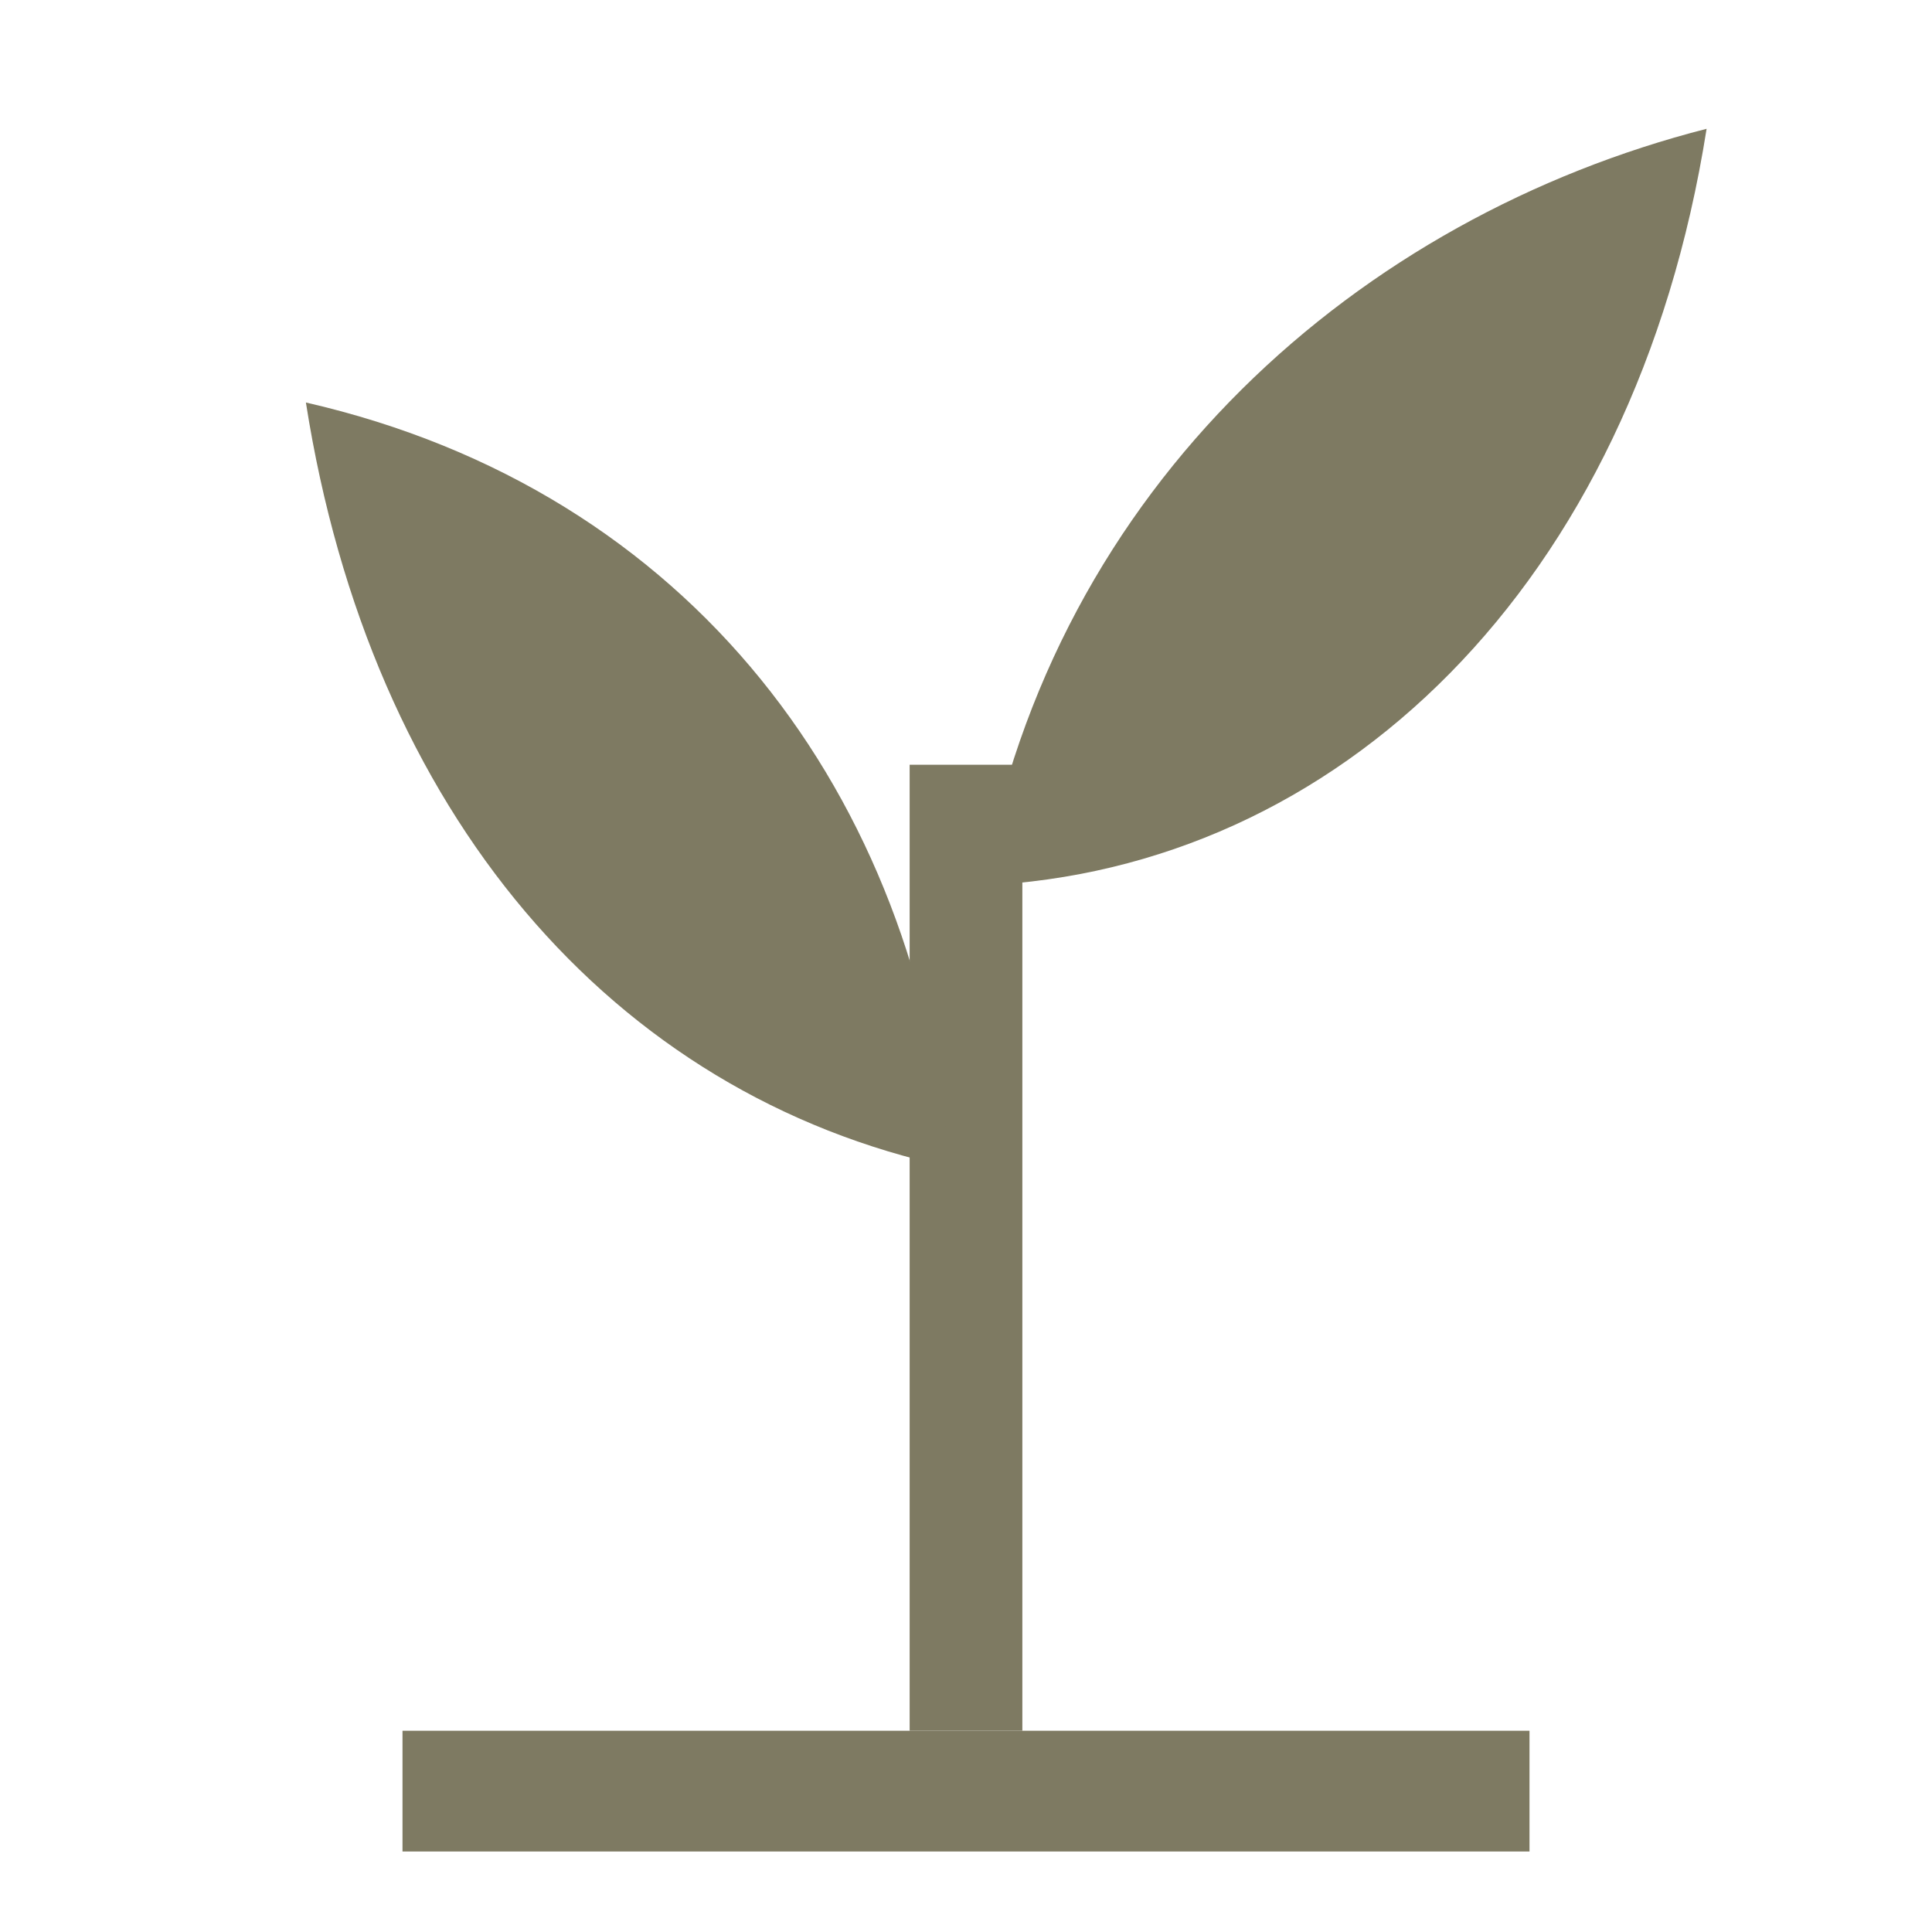
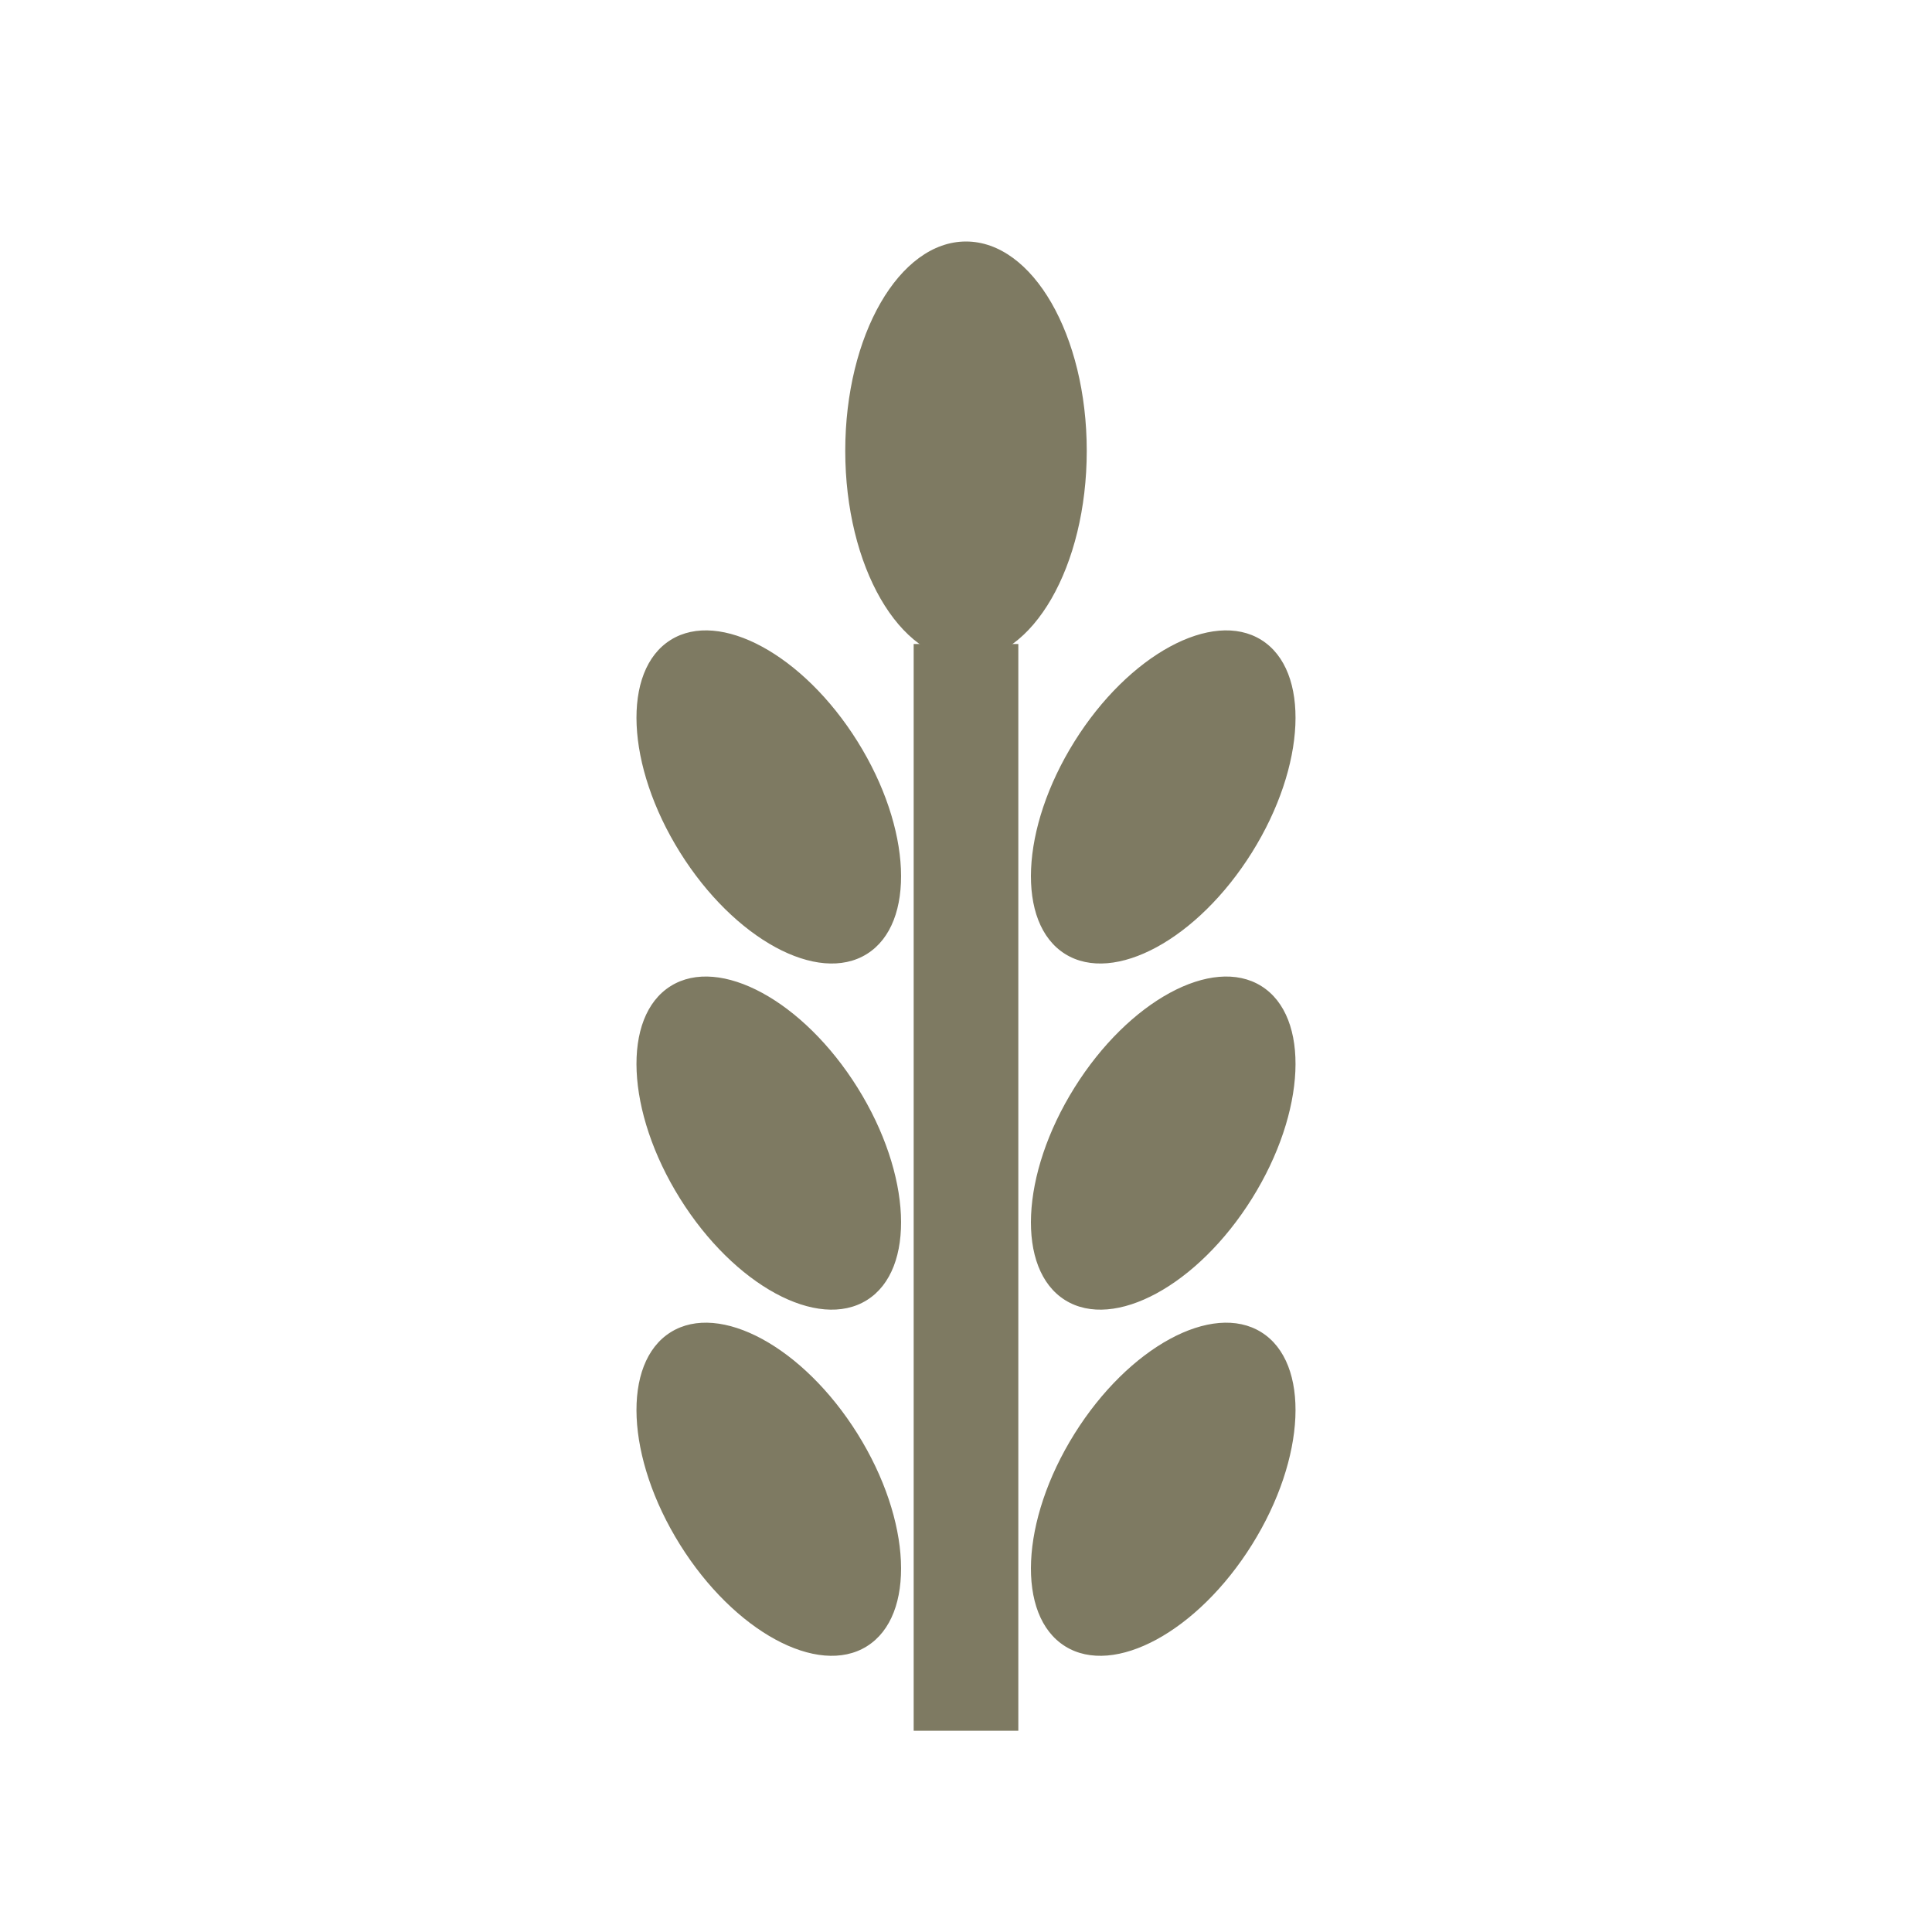
<svg xmlns="http://www.w3.org/2000/svg" id="ic-transaction-staked" width="24" height="24" viewBox="0 0 24 24">
  <defs>
    <style type="text/css">
            .cls-1{fill:#7e7a62}.cls-2{fill:none}
        </style>
  </defs>
-   <g id="olc-sprout">
-     <path d="M11.3 21.5 L12.7 21.5 L12.7 9.5 L11.3 9.5 Z" class="cls-1" />
-     <path d="M11.8 14.5 C7.6 13.6 4.6 10.1 3.8 5 C8.6 6.1 11.4 9.9 11.8 14.5 Z" class="cls-1" />
-     <path d="M12.2 11 C13.1 6 16.9 2.7 21.2 1.6 C20.3 7.3 16.6 10.8 12.2 11 Z" class="cls-1" />
-     <path d="M5 21.5 h14 v1.5 h-14 z" class="cls-1" />
+   <g id="olc-wheat">
+     <path d="M11.35 21.5 L12.65 21.5 L12.65 8 L11.35 8 Z" class="cls-1" />
+     <ellipse cx="12" cy="5.6" rx="1.5" ry="2.6" class="cls-1" />
+     <ellipse cx="9.55" cy="9.9" rx="1.3" ry="2.3" transform="rotate(-32 9.55 9.9)" class="cls-1" />
+     <ellipse cx="14.45" cy="9.9" rx="1.3" ry="2.3" transform="rotate(32 14.45 9.9)" class="cls-1" />
+     <ellipse cx="9.55" cy="14.2" rx="1.3" ry="2.3" transform="rotate(-32 9.55 14.2)" class="cls-1" />
+     <ellipse cx="14.45" cy="14.2" rx="1.3" ry="2.3" transform="rotate(32 14.45 14.2)" class="cls-1" />
+     <ellipse cx="9.55" cy="18.5" rx="1.3" ry="2.3" transform="rotate(-32 9.55 18.5)" class="cls-1" />
+     <ellipse cx="14.45" cy="18.5" rx="1.3" ry="2.3" transform="rotate(32 14.45 18.5)" class="cls-1" />
  </g>
  <path id="Rectangle_4527" d="M0 0h24v24H0z" class="cls-2" data-name="Rectangle 4527" />
</svg>
